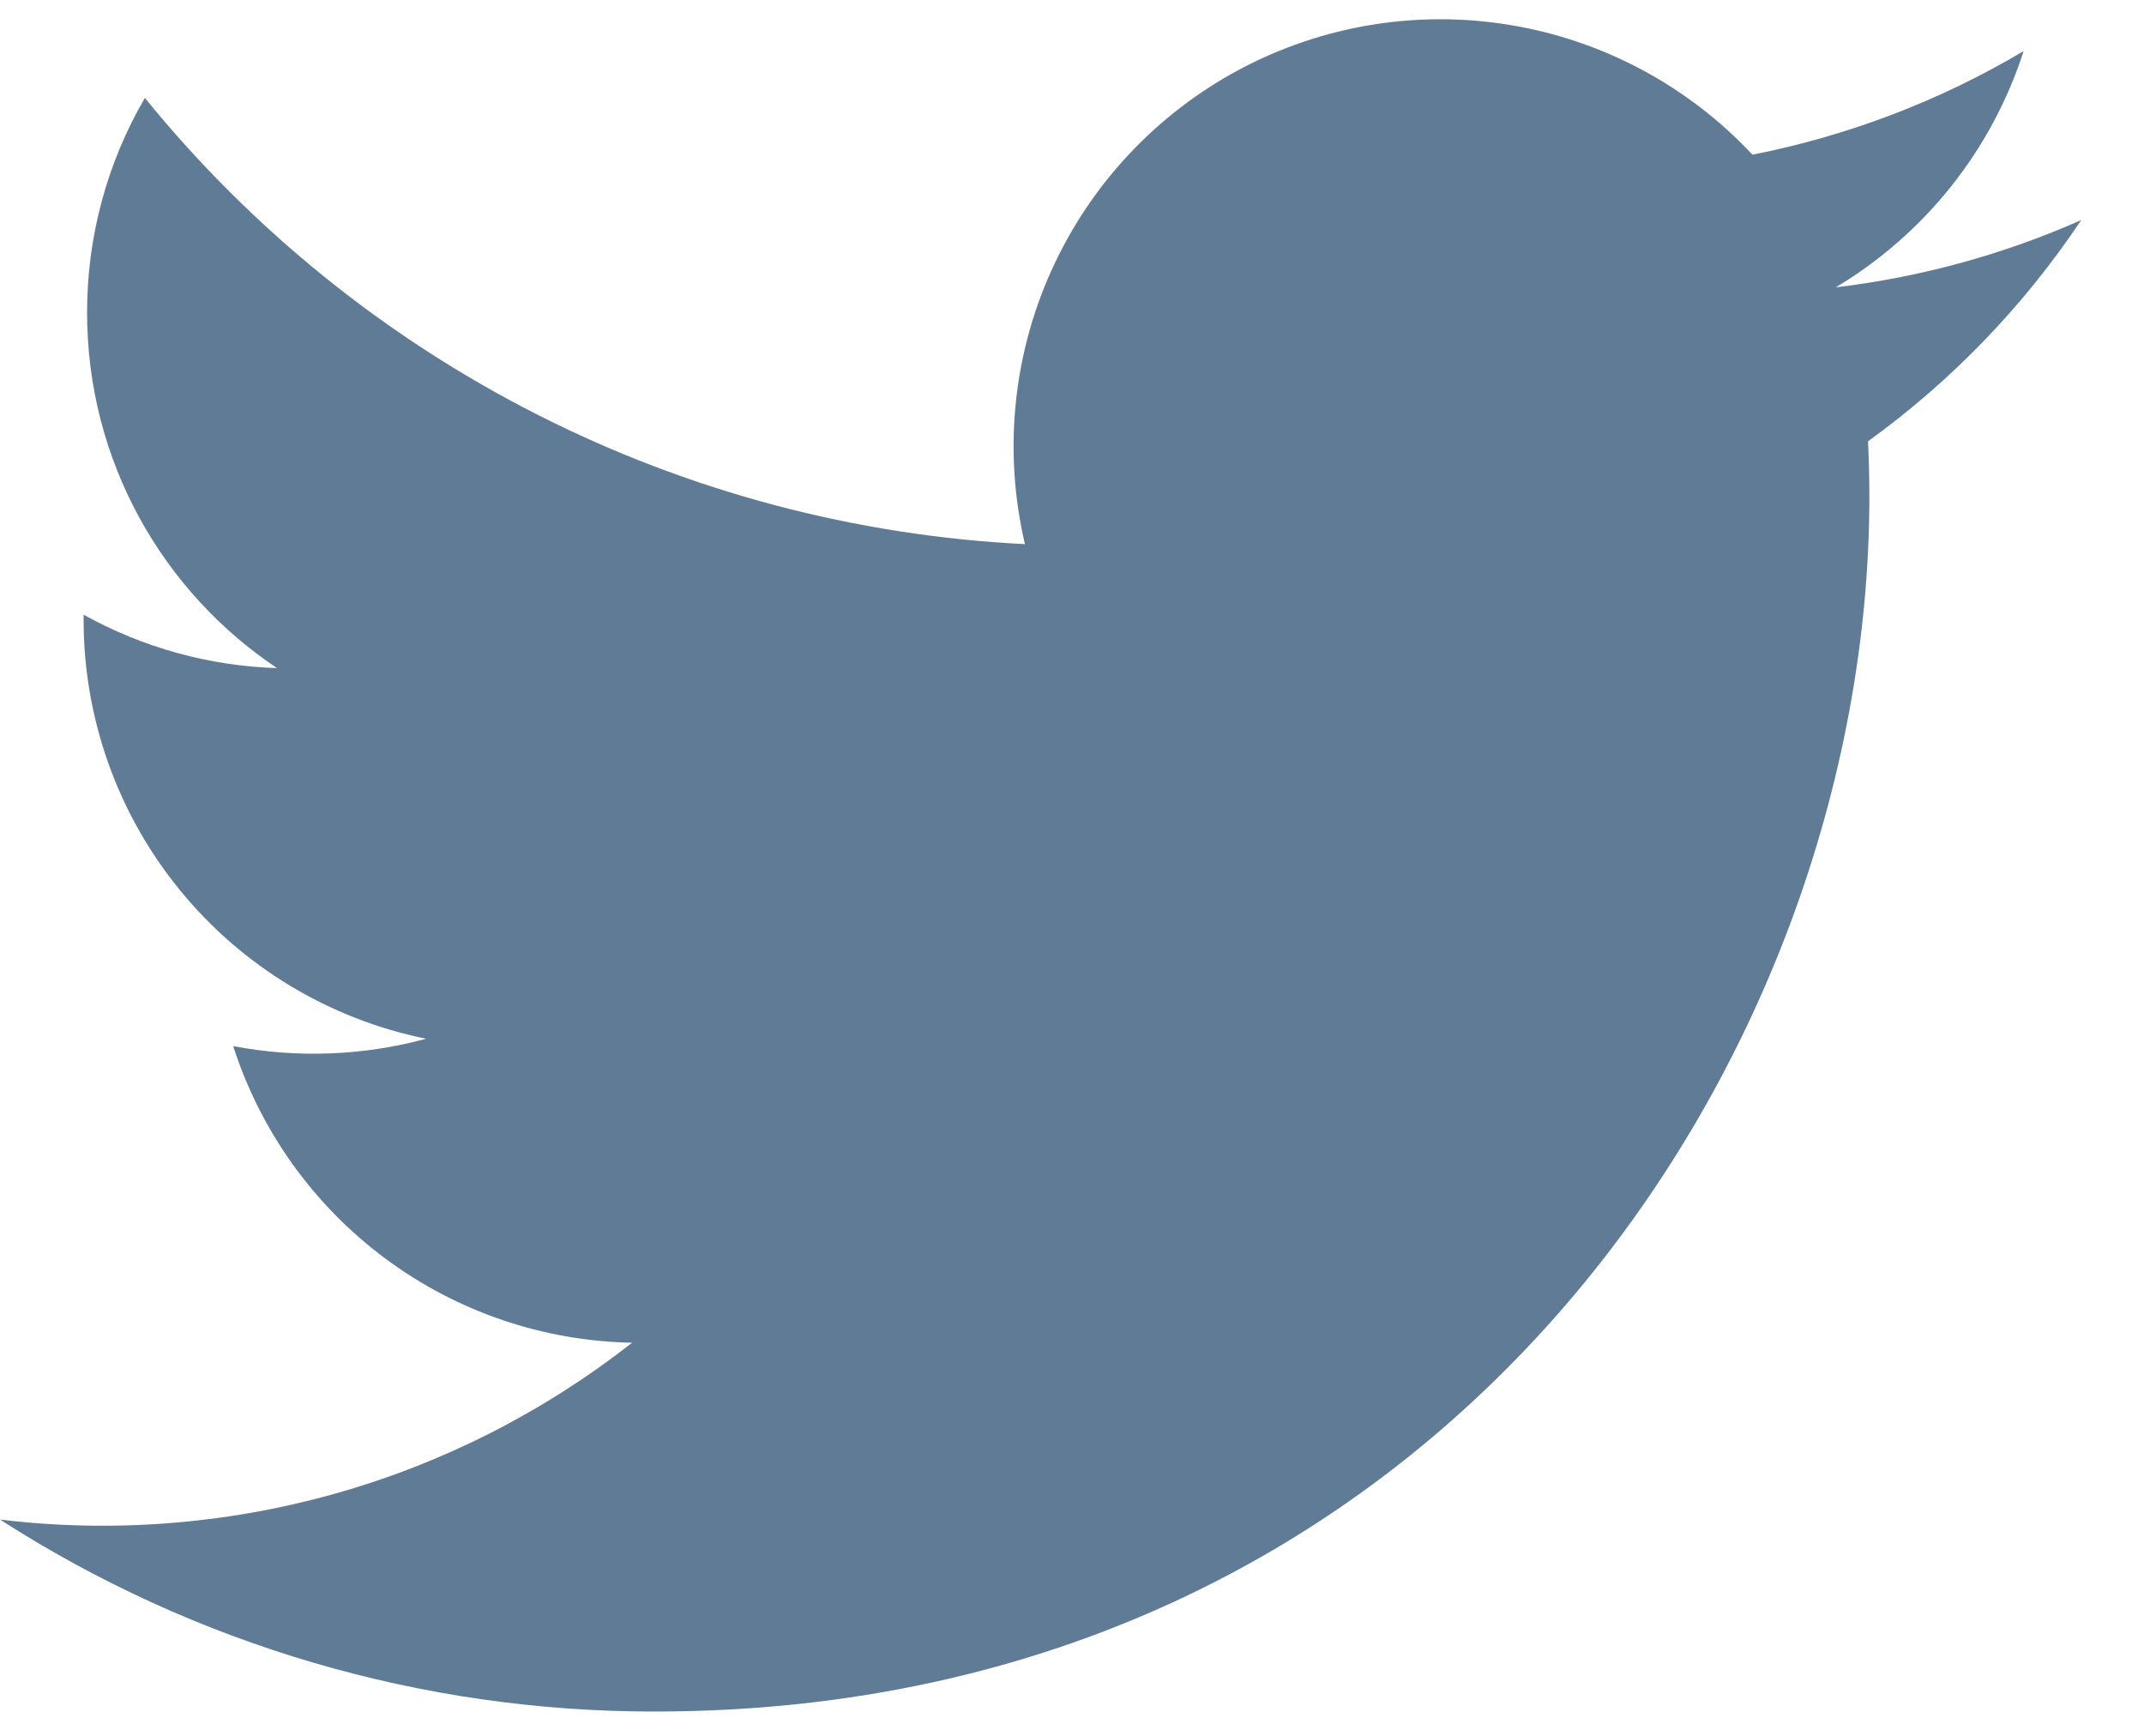
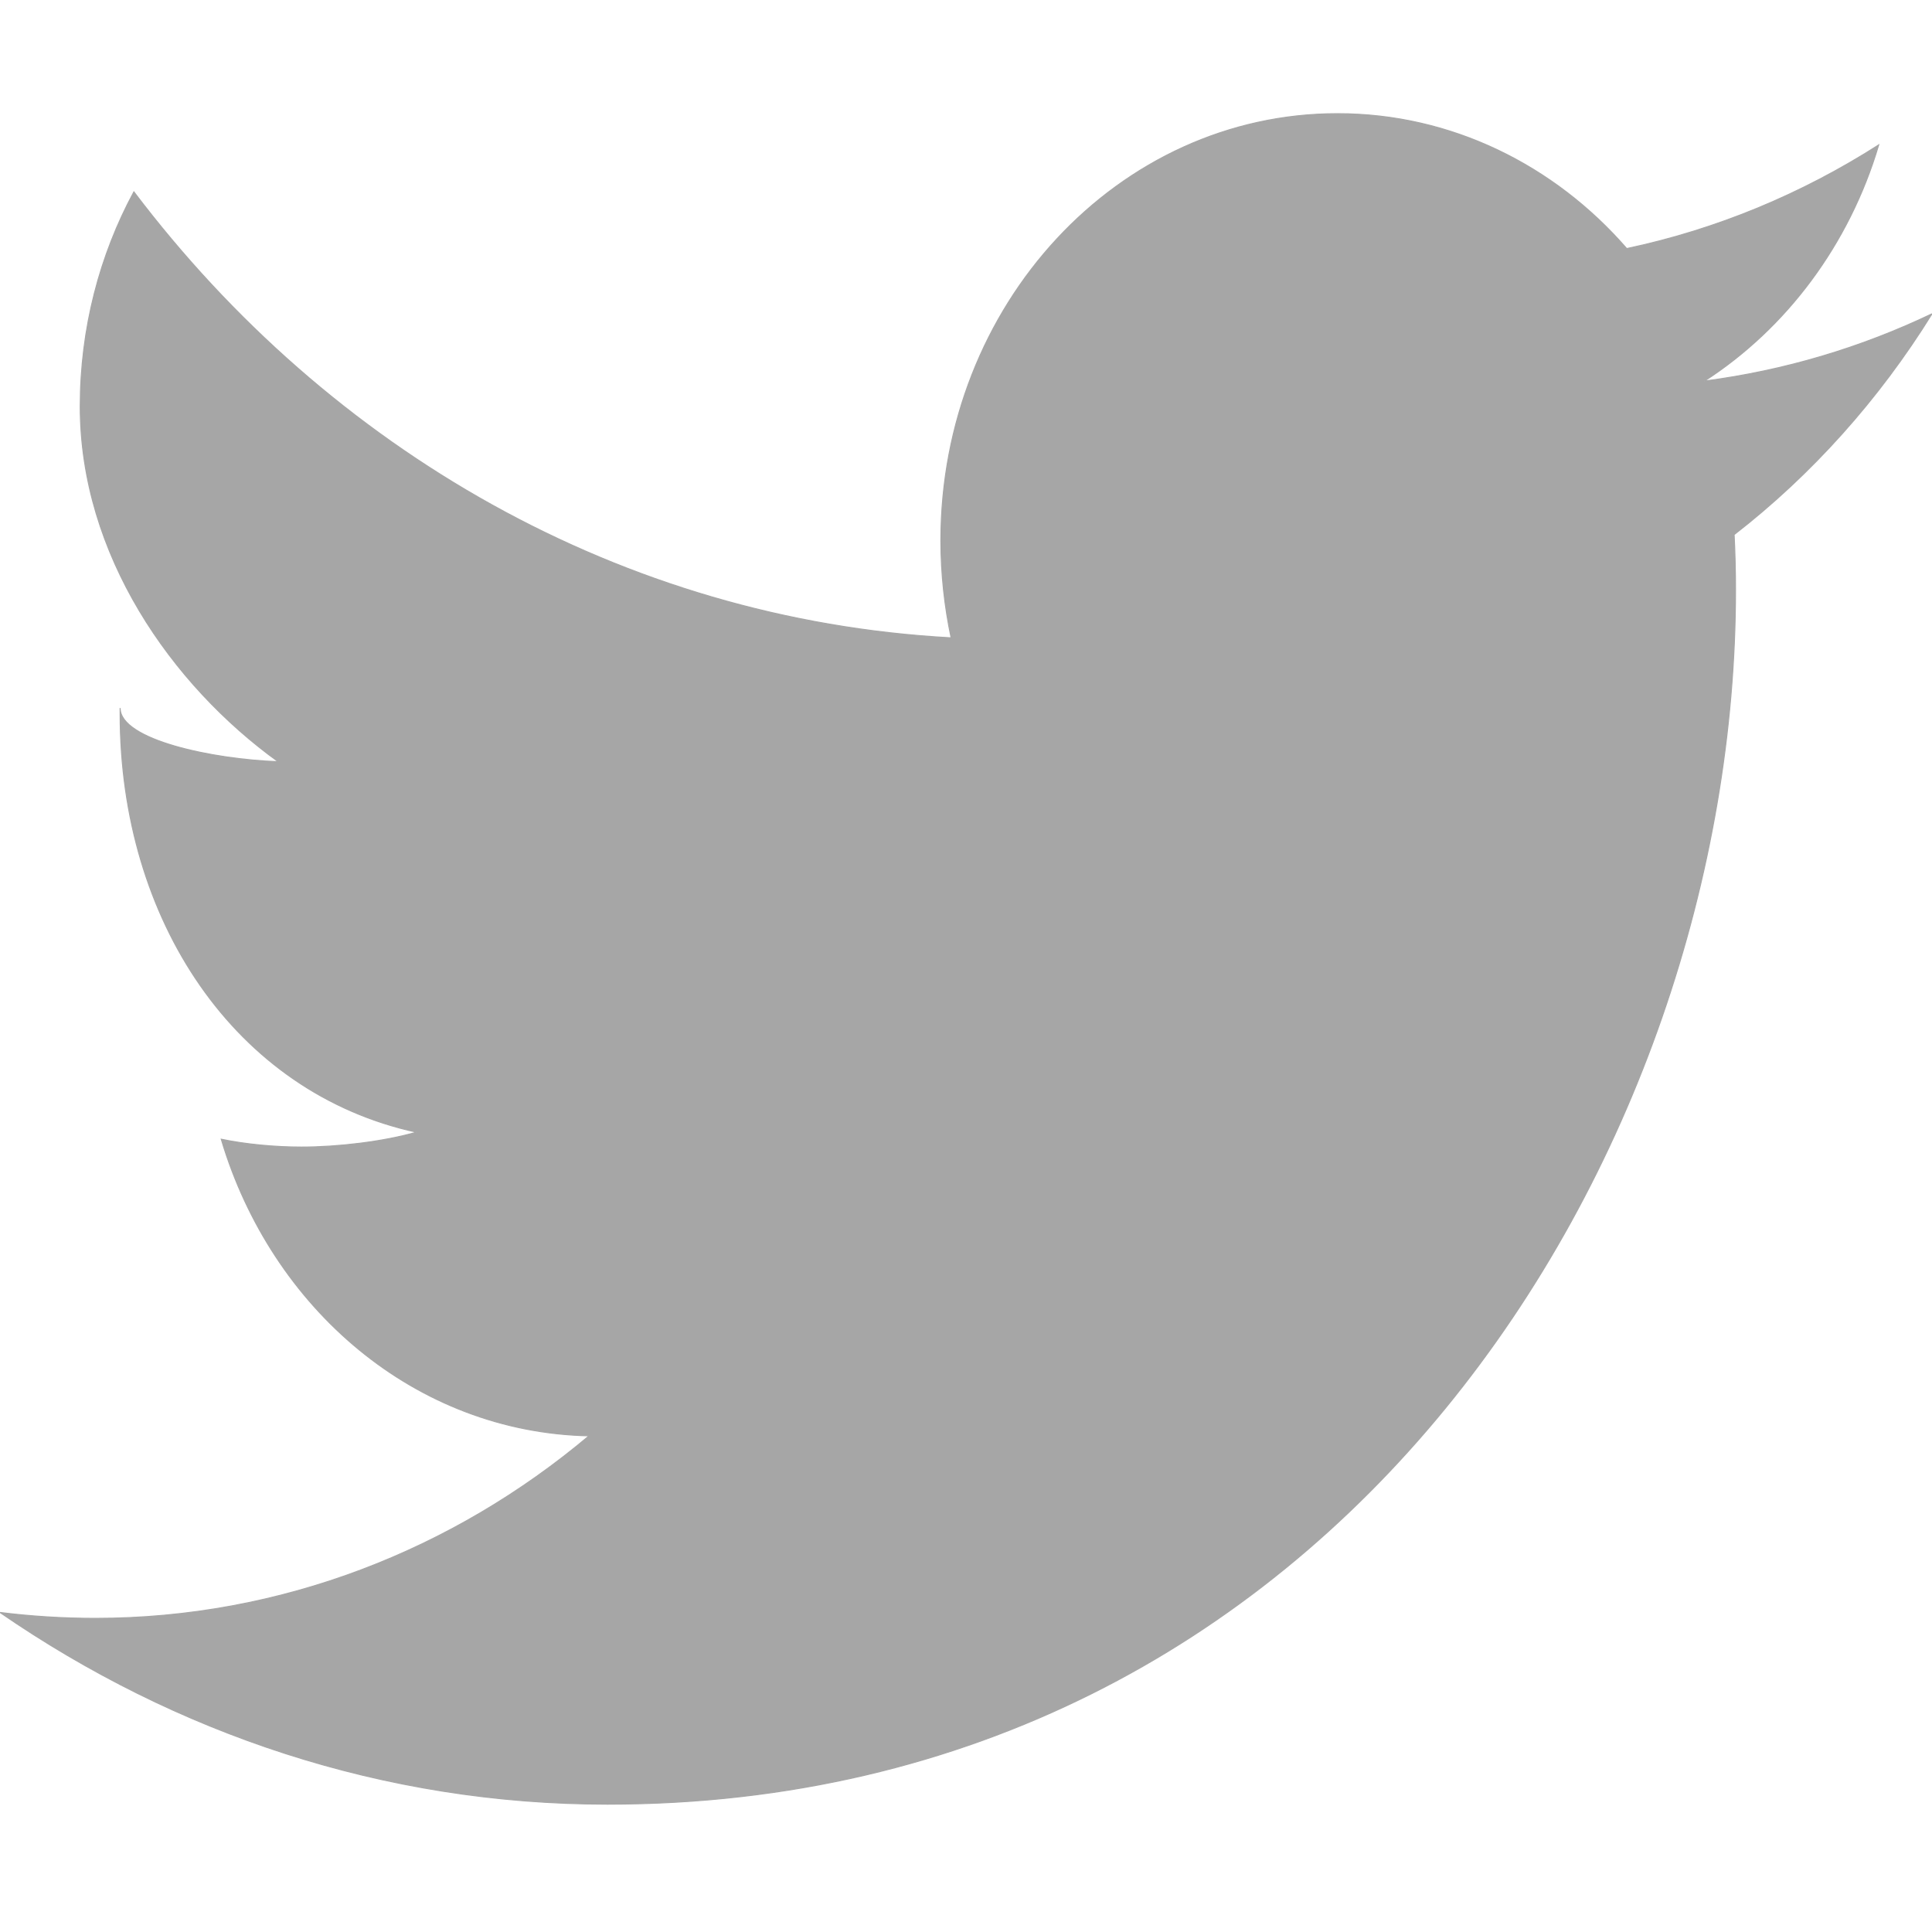
- <svg xmlns="http://www.w3.org/2000/svg" width="21" height="17" viewBox="0 0 21 17" fill="none">
-   <path d="M20.383 2.156C19.62 2.494 18.81 2.715 17.981 2.814C18.855 2.291 19.509 1.469 19.821 0.5C19.001 0.988 18.102 1.33 17.165 1.515C16.536 0.842 15.701 0.395 14.792 0.245C13.883 0.094 12.949 0.248 12.136 0.683C11.324 1.118 10.677 1.81 10.298 2.65C9.919 3.49 9.828 4.432 10.039 5.329C8.376 5.246 6.749 4.814 5.264 4.061C3.779 3.308 2.469 2.251 1.419 0.959C1.047 1.597 0.852 2.323 0.853 3.062C0.853 4.512 1.591 5.793 2.713 6.543C2.049 6.522 1.4 6.343 0.819 6.02V6.072C0.819 7.038 1.153 7.974 1.765 8.721C2.376 9.468 3.227 9.981 4.174 10.173C3.558 10.34 2.911 10.365 2.284 10.245C2.551 11.076 3.071 11.803 3.772 12.324C4.472 12.845 5.318 13.134 6.191 13.15C5.323 13.831 4.33 14.335 3.268 14.632C2.206 14.929 1.095 15.014 0 14.882C1.912 16.111 4.137 16.764 6.41 16.762C14.103 16.762 18.31 10.389 18.31 4.862C18.31 4.682 18.305 4.5 18.297 4.322C19.116 3.73 19.823 2.997 20.384 2.157L20.383 2.156Z" fill="#607B96" />
+ <svg xmlns="http://www.w3.org/2000/svg" fill="#a6a6a6" width="800px" height="800px" viewBox="0 0 1920 1920" stroke="#a6a6a6">
+   <g id="SVGRepo_bgCarrier" stroke-width="0" />
+   <g id="SVGRepo_tracerCarrier" stroke-linecap="round" stroke-linejoin="round" />
+   <g id="SVGRepo_iconCarrier">
+     <path d="M1920 311.856c-70.701 33.769-146.598 56.47-226.221 66.86 81.317-52.517 143.774-135.529 173.252-234.691-76.236 48.678-160.716 84.028-250.391 103.002-71.718-82.56-174.268-134.06-287.435-134.06-217.75 0-394.165 189.966-394.165 424.206 0 33.318 3.614 65.619 10.165 96.678C617.9 616.119 327.304 447.385 133.045 190.67c-33.77 62.57-53.309 135.53-53.309 213.233 0 147.162 91.031 276.818 196.744 353.054-64.602-2.26-157.101-21.46-157.101-53.309v5.648c0 205.327 114.41 376.658 294.55 415.849-32.978 9.487-78.38 14.795-114.409 14.795-25.412 0-55.454-2.71-79.624-7.793 50.26 168.509 193.13 291.163 365.478 294.777-134.852 113.506-306.07 181.383-490.616 181.383-31.85 0-64.038-2.033-94.758-5.873 174.494 120.17 381.176 190.532 603.67 190.532 724.97 0 1121.055-646.136 1121.055-1206.55 0-18.41-.452-36.932-1.356-55.116 77.026-59.746 143.887-134.4 196.631-219.444" fill-rule="evenodd" />
+   </g>
</svg>
